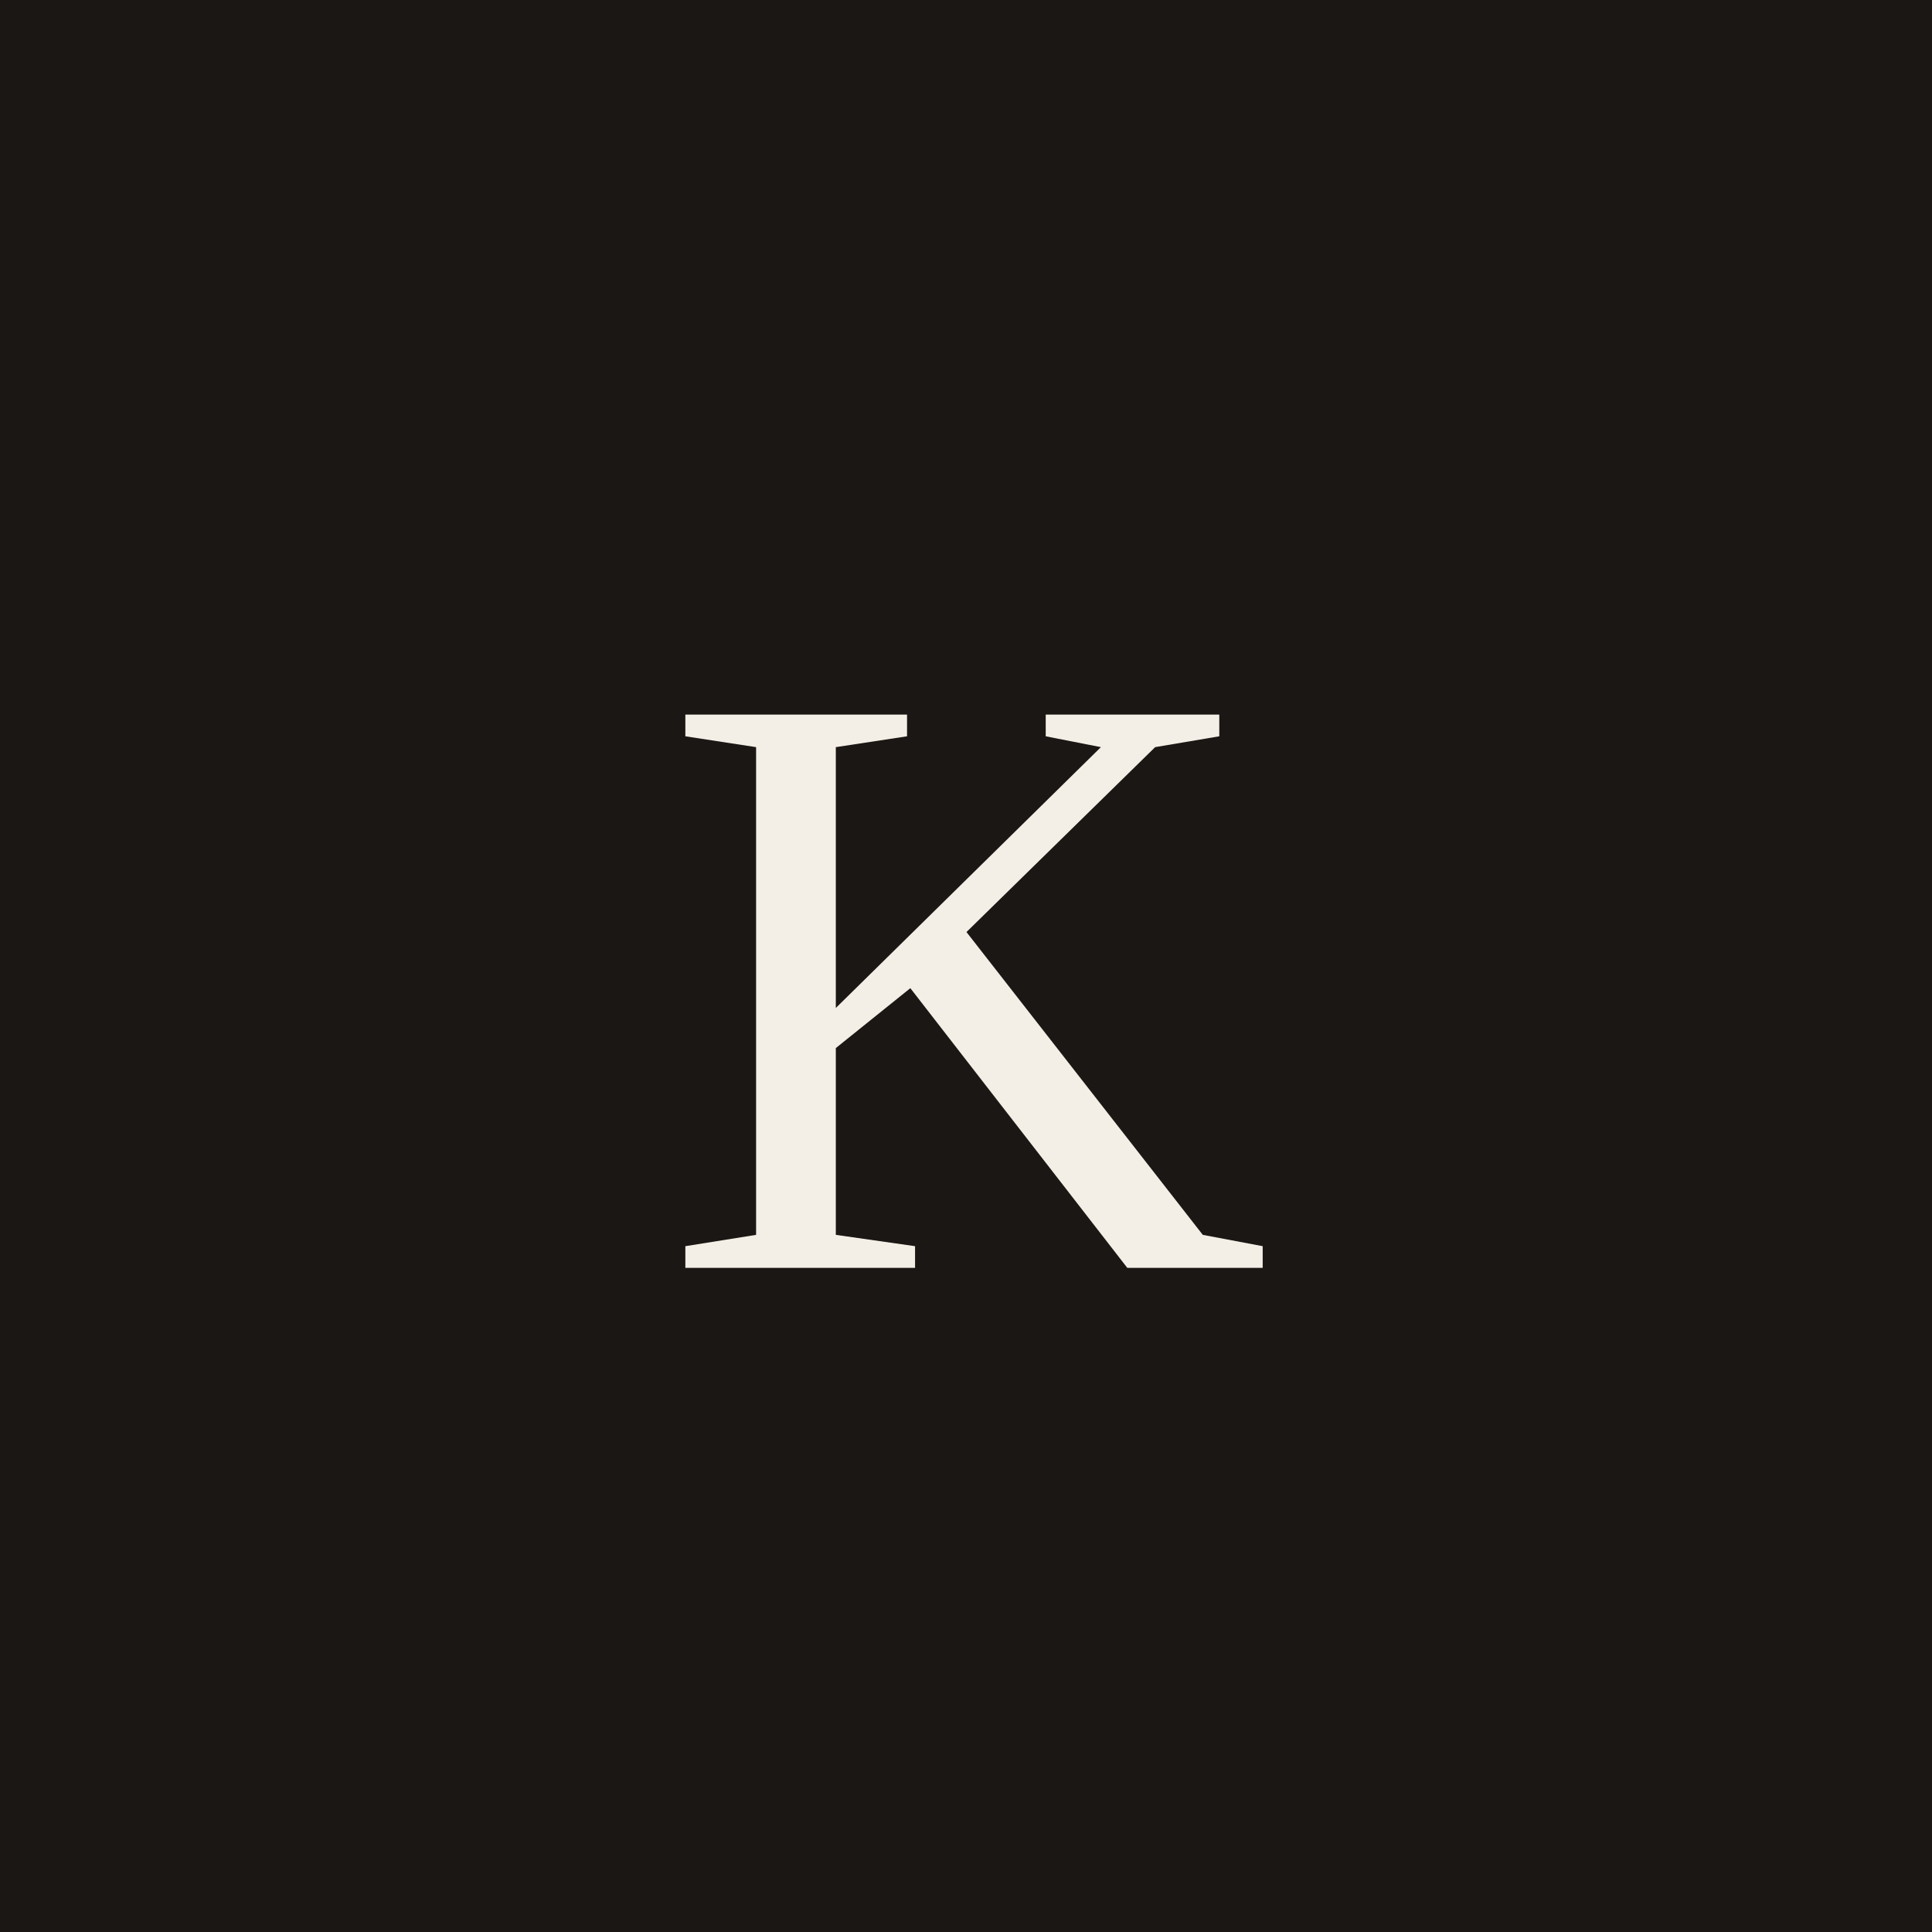
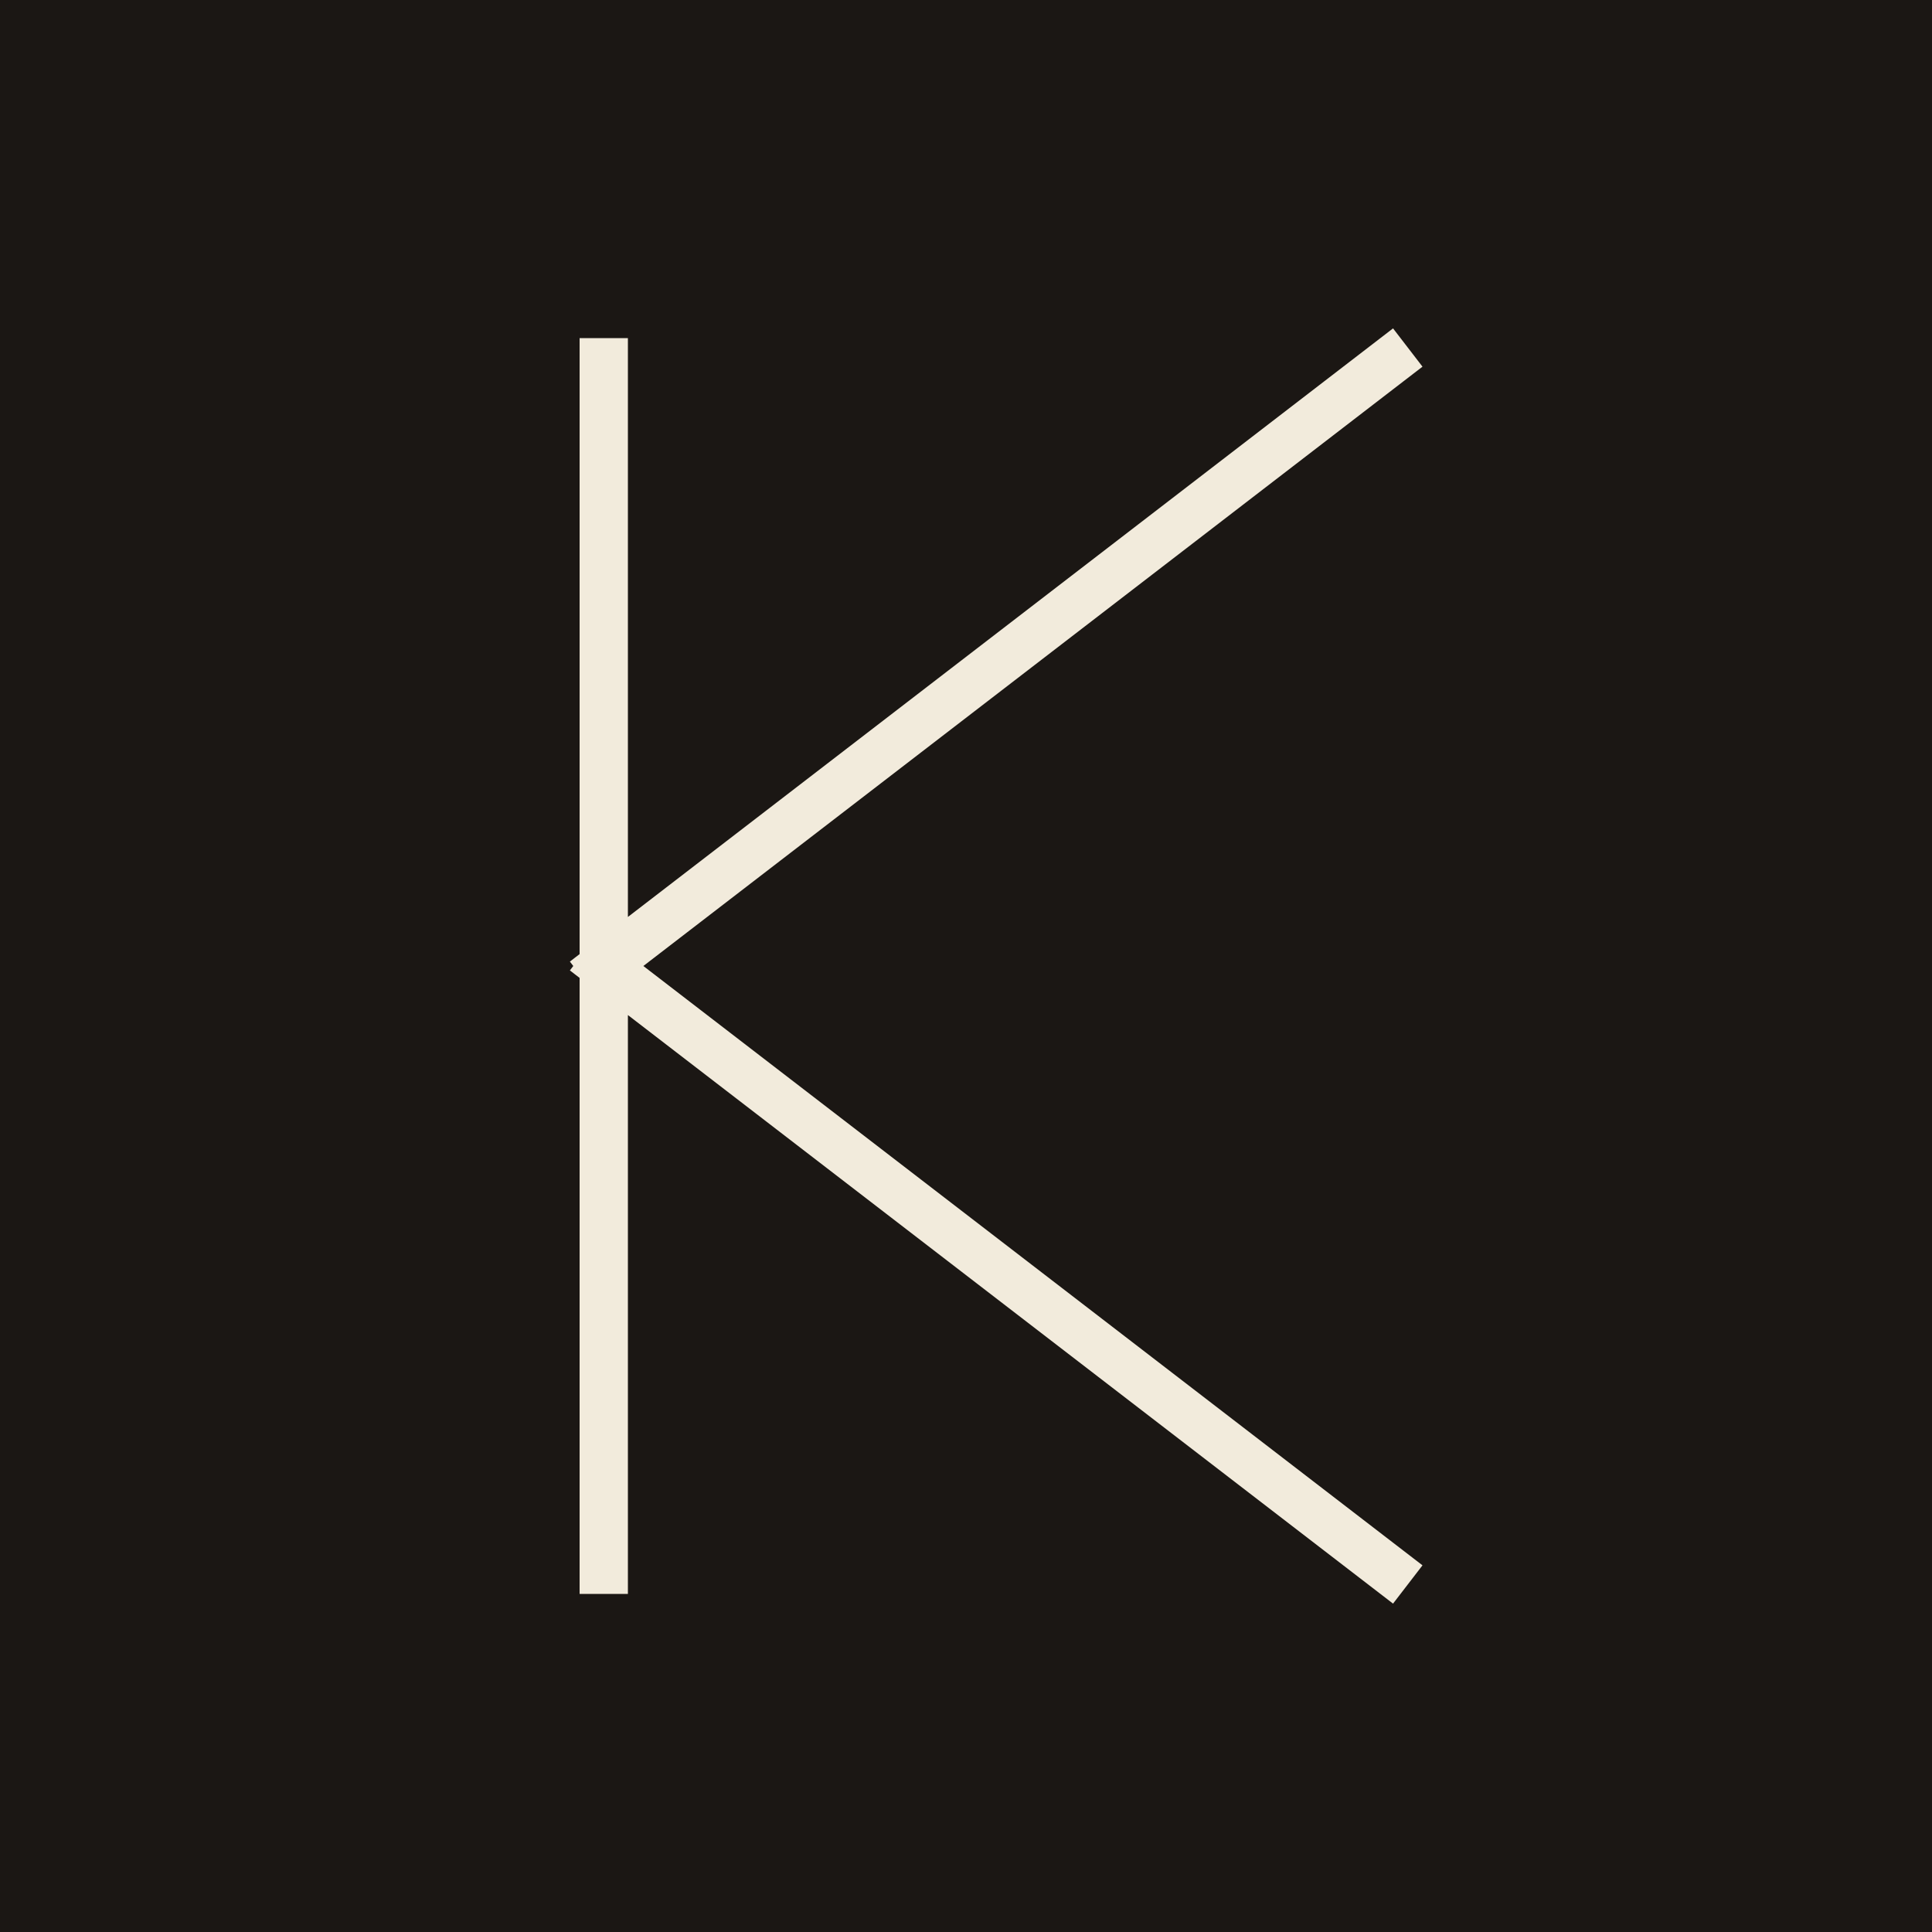
<svg xmlns="http://www.w3.org/2000/svg" viewBox="0 0 64 64" role="img" aria-label="Kiano London">
  <rect width="64" height="64" fill="#1B1714" />
-   <text x="32" y="42" text-anchor="middle" font-family="Georgia, 'Times New Roman', serif" font-size="28" font-weight="400" fill="#F4EFE6" letter-spacing="2">K</text>
+   <g fill="none" stroke="#F2EBDC" stroke-width="1.6" stroke-linecap="square" stroke-linejoin="miter">
+     <path d="M20 12v40M20 32L46 12M20 32L46 52" />
+   </g>
</svg>
